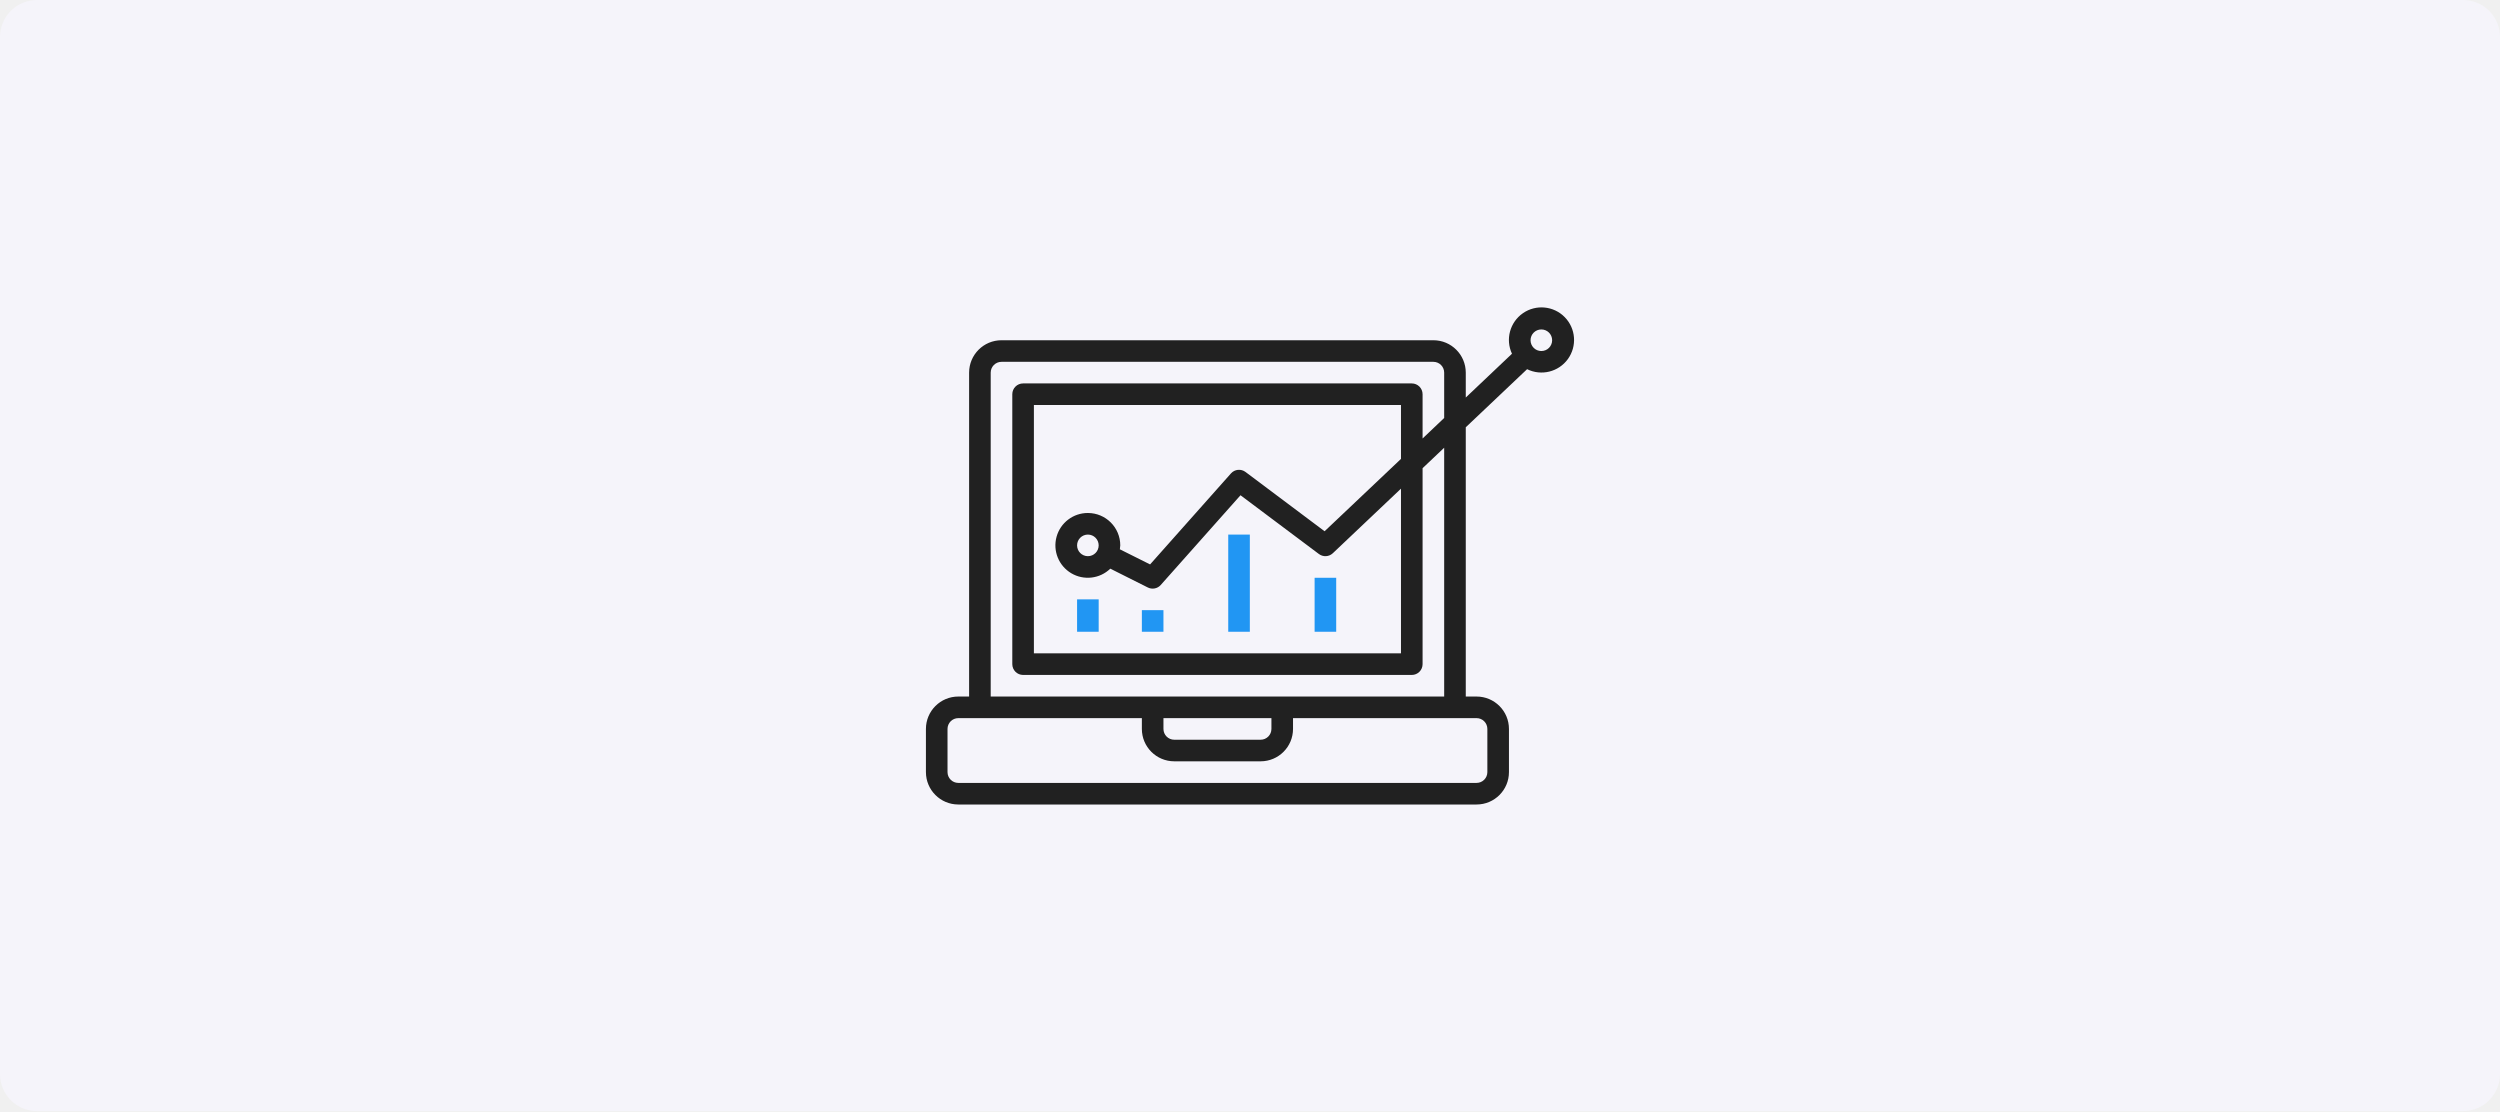
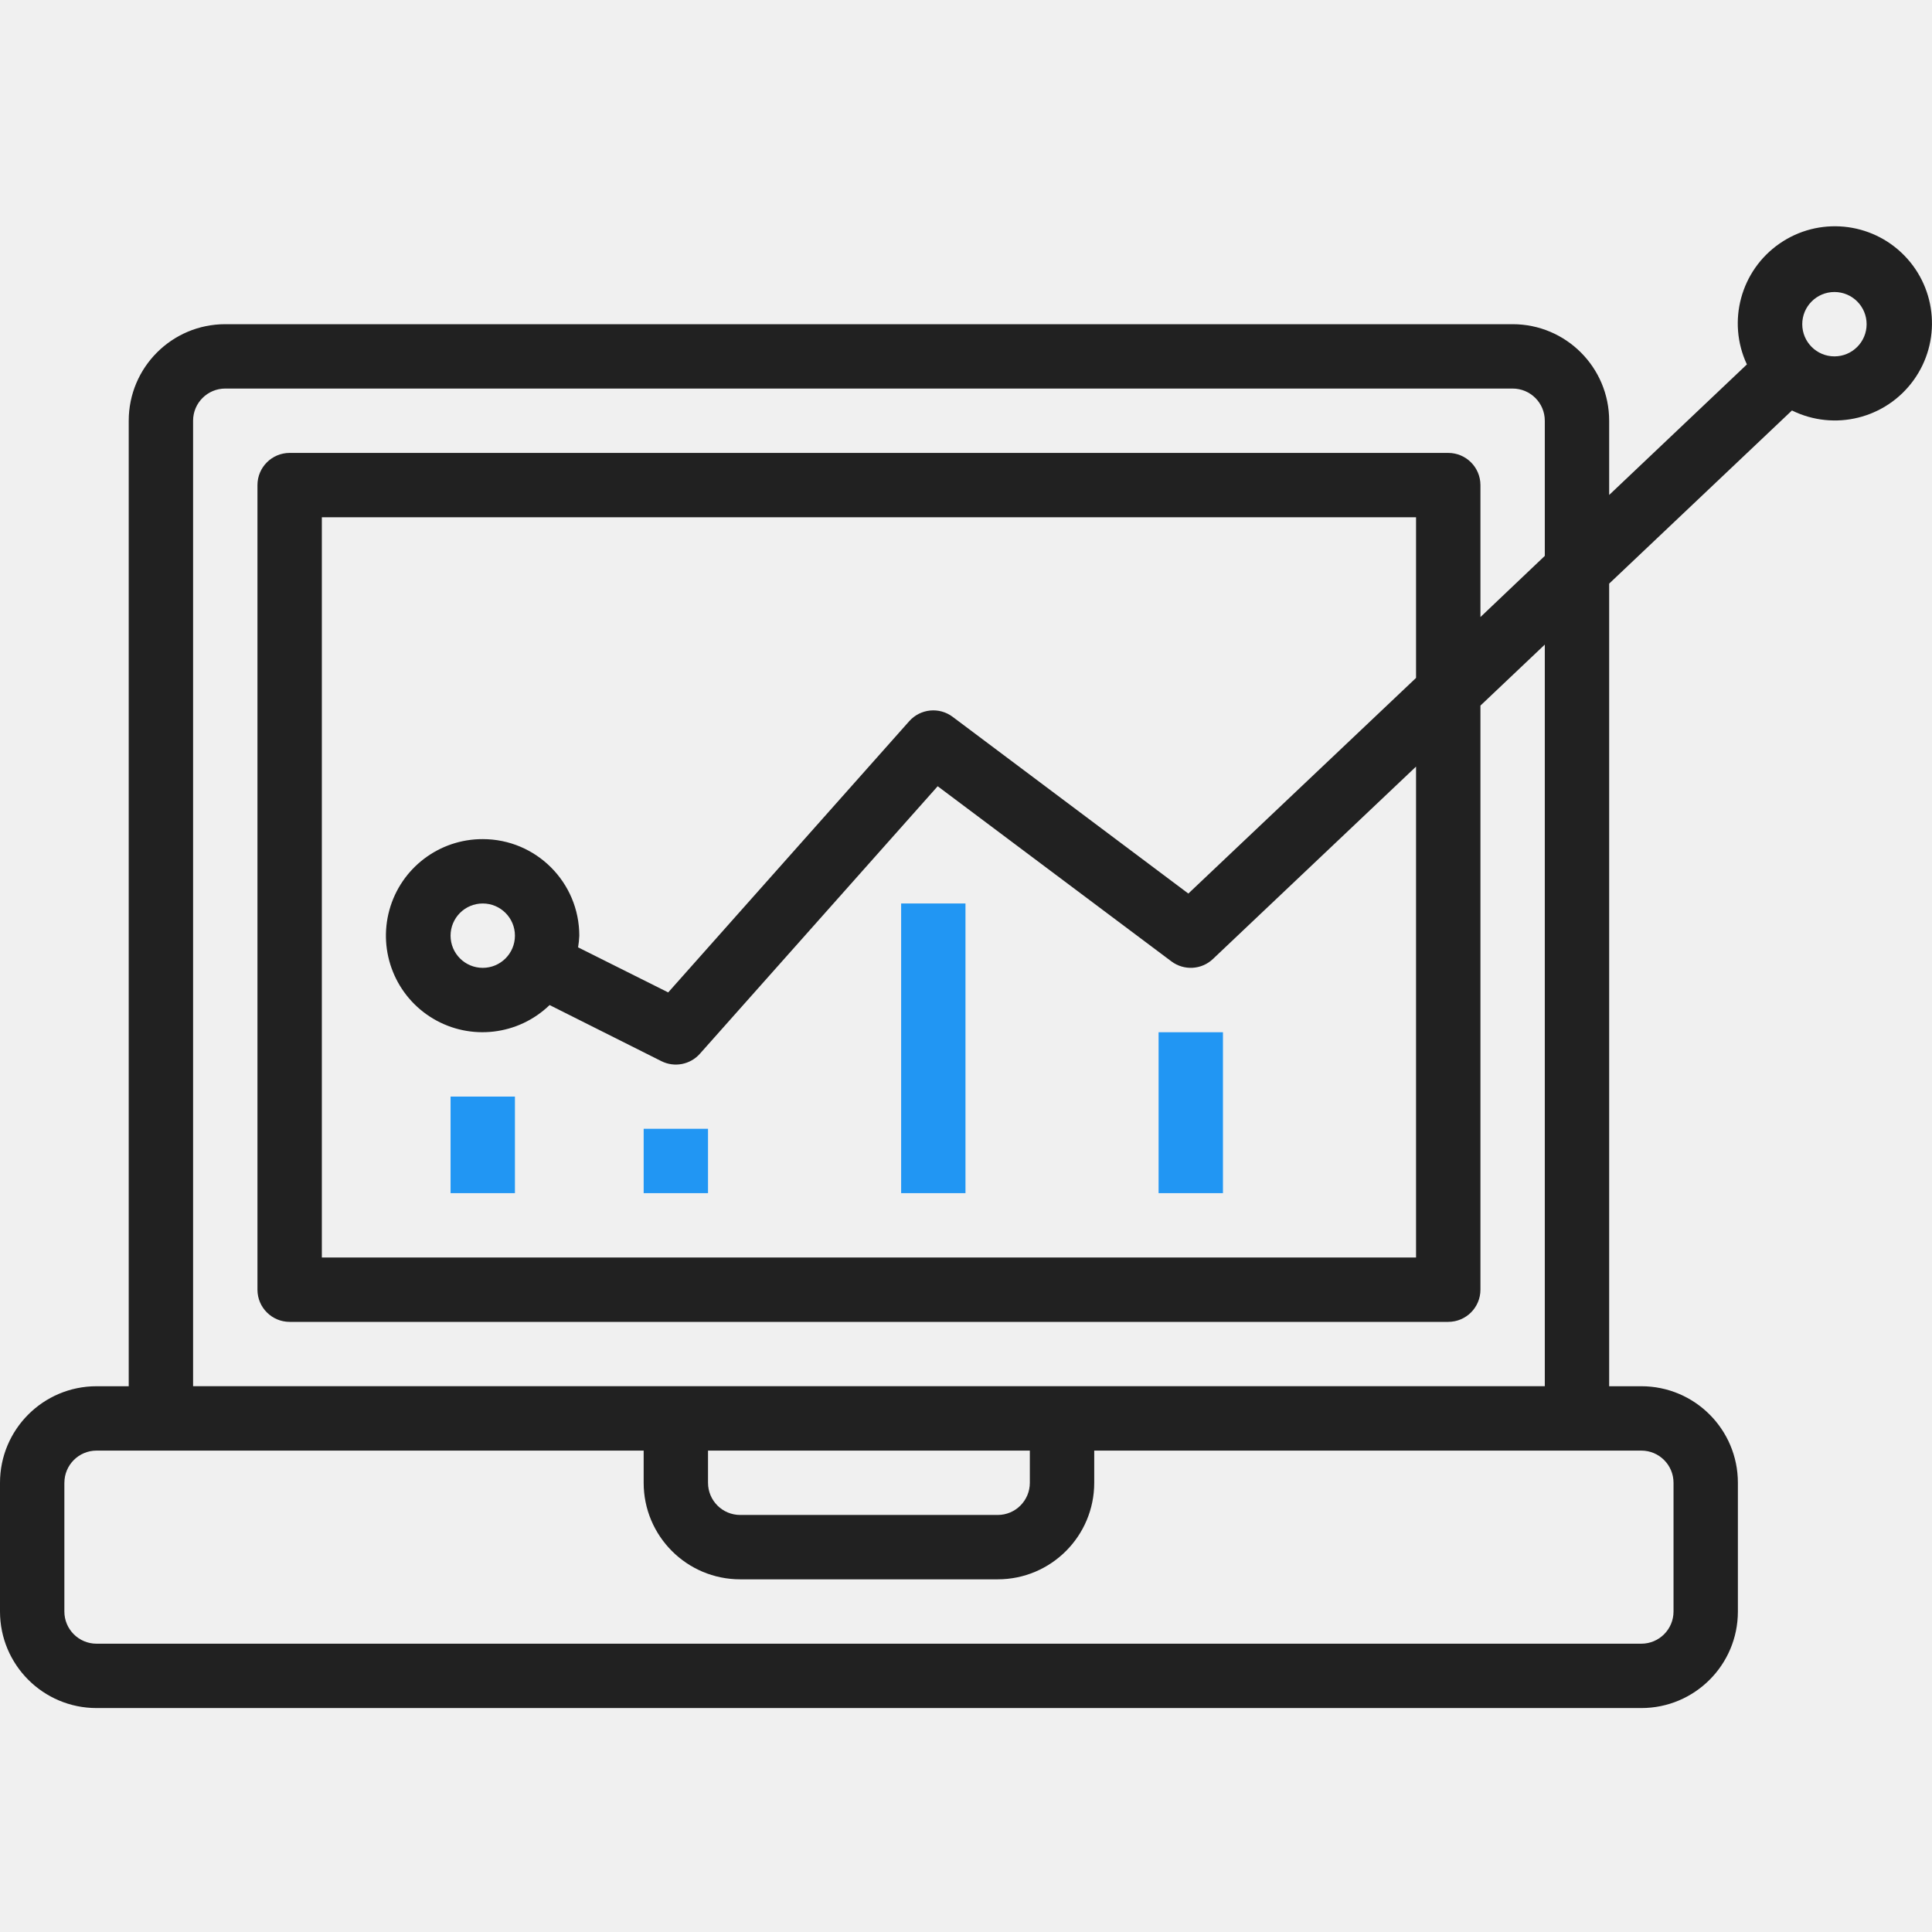
- <svg xmlns="http://www.w3.org/2000/svg" width="270" height="120" fill="none">
-   <rect width="270" height="120" rx="4" fill="#F5F4FA" />
+ <svg xmlns="http://www.w3.org/2000/svg" width="70" height="70" fill="none">
  <g clip-path="url(#clip0)">
-     <path d="M132.65 57.735h2.332V68.23h-2.332V57.735zM141.978 62.4h2.332v5.83h-2.332V62.4zM123.321 65.897h2.332v2.333h-2.332v-2.333zM116.325 64.731h2.332v3.499h-2.332V64.73z" fill="#2196F3" />
-     <path d="M103.498 86.886h55.971a3.498 3.498 0 003.498-3.498v-4.664a3.498 3.498 0 00-3.498-3.498h-1.166v-29.08l6.623-6.274a3.518 3.518 0 10-1.633-1.668l-4.99 4.73v-2.69a3.499 3.499 0 00-3.498-3.498h-46.643a3.499 3.499 0 00-3.498 3.498v34.982h-1.166A3.498 3.498 0 00100 78.724v4.664a3.498 3.498 0 003.498 3.498zm62.967-51.306a1.166 1.166 0 110 2.332 1.166 1.166 0 010-2.332zm-59.469 4.664c0-.644.522-1.166 1.166-1.166h46.643c.644 0 1.166.522 1.166 1.166v4.897l-2.332 2.216v-4.78c0-.645-.523-1.167-1.166-1.167h-41.978c-.644 0-1.167.522-1.167 1.166v29.152c0 .644.523 1.166 1.167 1.166h41.978c.643 0 1.166-.522 1.166-1.166V50.565l2.332-2.21v26.87h-48.975v-34.98zm10.495 15.159a3.498 3.498 0 102.422 6.012l4.053 2.034a1.166 1.166 0 001.392-.268l8.616-9.694 8.47 6.347c.455.34 1.089.304 1.501-.086l7.361-6.973v17.787h-39.645v-26.82h39.645v5.82l-8.25 7.813-8.541-6.403a1.167 1.167 0 00-1.571.157l-8.734 9.828-3.265-1.633a3.34 3.34 0 00.044-.423 3.498 3.498 0 00-3.498-3.498zm1.166 3.498a1.166 1.166 0 11-2.332 0 1.166 1.166 0 012.332 0zm6.996 18.657h11.661v1.166c0 .644-.522 1.166-1.166 1.166h-9.329a1.166 1.166 0 01-1.166-1.166v-1.166zm-23.321 1.166c0-.644.522-1.166 1.166-1.166h19.823v1.166a3.498 3.498 0 003.498 3.498h9.329a3.498 3.498 0 003.498-3.498v-1.166h19.823c.644 0 1.166.522 1.166 1.166v4.664c0 .644-.522 1.166-1.166 1.166h-55.971a1.166 1.166 0 01-1.166-1.166v-4.664z" fill="#212121" />
+     <path d="M32.65 32.735h2.331V43.23H32.65V32.735zM41.978 37.4h2.332v5.83h-2.332V37.4zM23.321 40.898h2.332v2.332h-2.332v-2.332zM16.325 39.731h2.332v3.499h-2.332V39.73z" fill="#2196F3" />
+     <path d="M3.498 61.886h55.97a3.498 3.498 0 003.499-3.498v-4.664a3.498 3.498 0 00-3.498-3.498h-1.166v-29.08l6.623-6.274a3.518 3.518 0 10-1.633-1.668l-4.99 4.73v-2.69a3.498 3.498 0 00-3.498-3.498H8.162a3.498 3.498 0 00-3.498 3.498v34.982H3.498A3.498 3.498 0 000 53.724v4.664a3.498 3.498 0 003.498 3.498zM66.465 10.58a1.166 1.166 0 110 2.332 1.166 1.166 0 010-2.332zM6.996 15.244c0-.644.522-1.166 1.166-1.166h46.643c.644 0 1.166.522 1.166 1.166v4.897l-2.332 2.216v-4.78c0-.645-.523-1.167-1.167-1.167H10.495c-.644 0-1.167.522-1.167 1.166v29.152c0 .644.523 1.166 1.167 1.166h41.977c.645 0 1.167-.522 1.167-1.166V25.565l2.332-2.21v26.87H6.996v-34.98zm10.495 15.159a3.498 3.498 0 102.422 6.012l4.053 2.034c.471.235 1.042.125 1.392-.269l8.616-9.693 8.47 6.347c.455.34 1.089.304 1.501-.086l7.361-6.973v17.787H11.661v-26.82h39.645v5.82l-8.25 7.813-8.54-6.403a1.167 1.167 0 00-1.572.157l-8.734 9.828-3.265-1.633a3.3 3.3 0 00.044-.423 3.498 3.498 0 00-3.498-3.498zm1.166 3.498a1.166 1.166 0 11-2.332 0 1.166 1.166 0 012.332 0zm6.996 18.657h11.66v1.166c0 .644-.521 1.166-1.165 1.166h-9.329a1.166 1.166 0 01-1.166-1.166v-1.166zm-23.32 1.166c0-.644.521-1.166 1.165-1.166h19.823v1.166a3.498 3.498 0 003.498 3.498h9.329a3.498 3.498 0 003.498-3.498v-1.166h19.823c.644 0 1.166.522 1.166 1.166v4.664c0 .644-.522 1.166-1.166 1.166H3.499a1.166 1.166 0 01-1.167-1.166v-4.664z" fill="#212121" />
  </g>
  <defs>
    <clipPath id="clip0">
-       <path fill="#fff" transform="translate(100 25)" d="M0 0h70v70H0z" />
+       <path fill="#fff" d="M0 0h70v70H0z" />
    </clipPath>
  </defs>
</svg>
